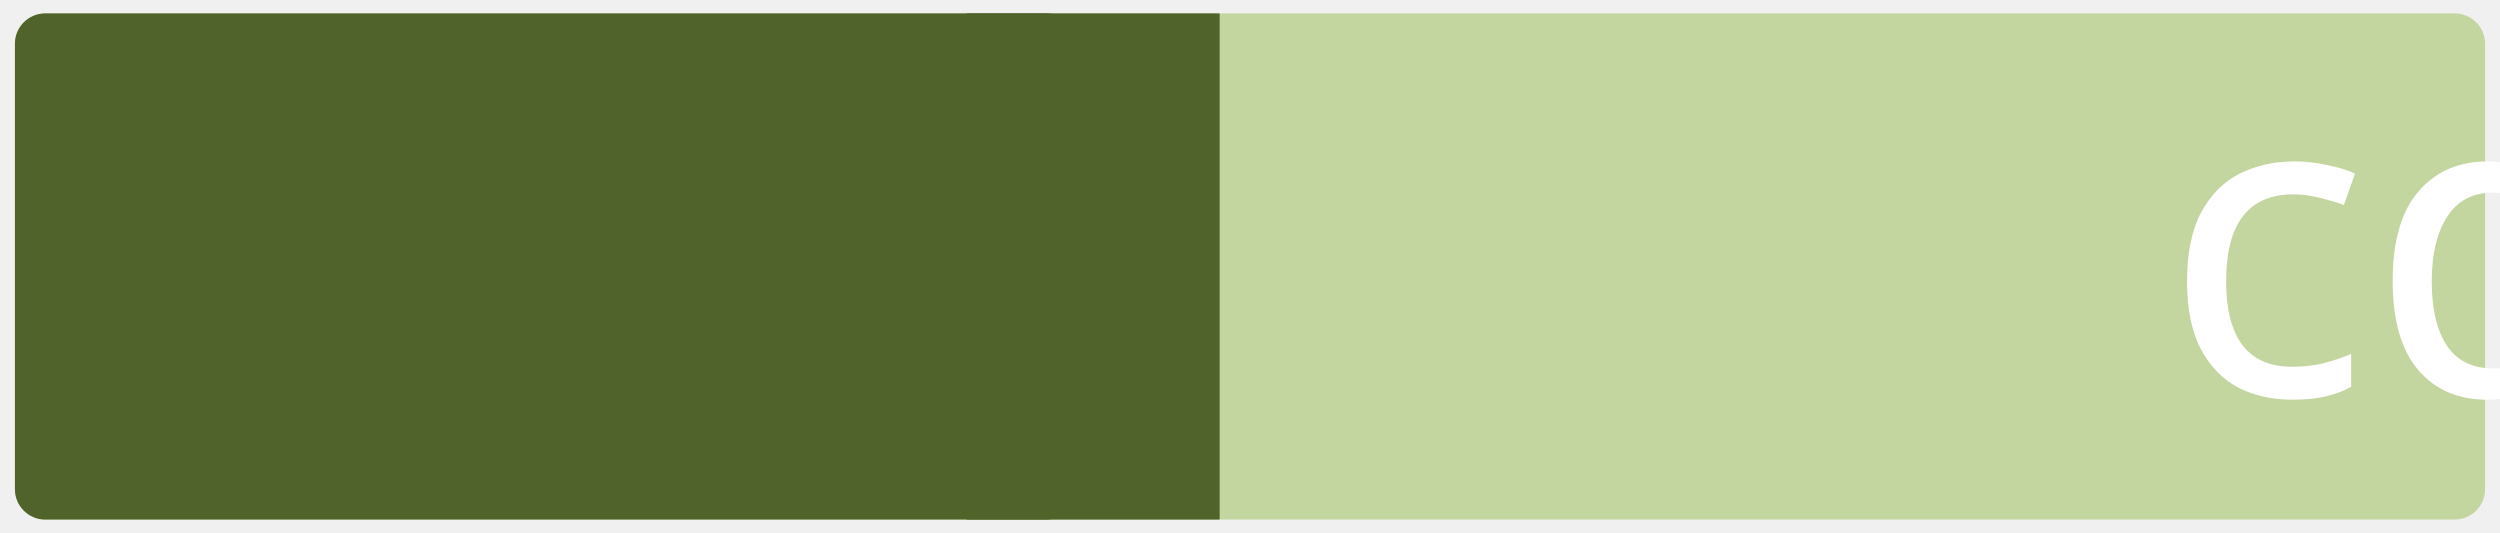
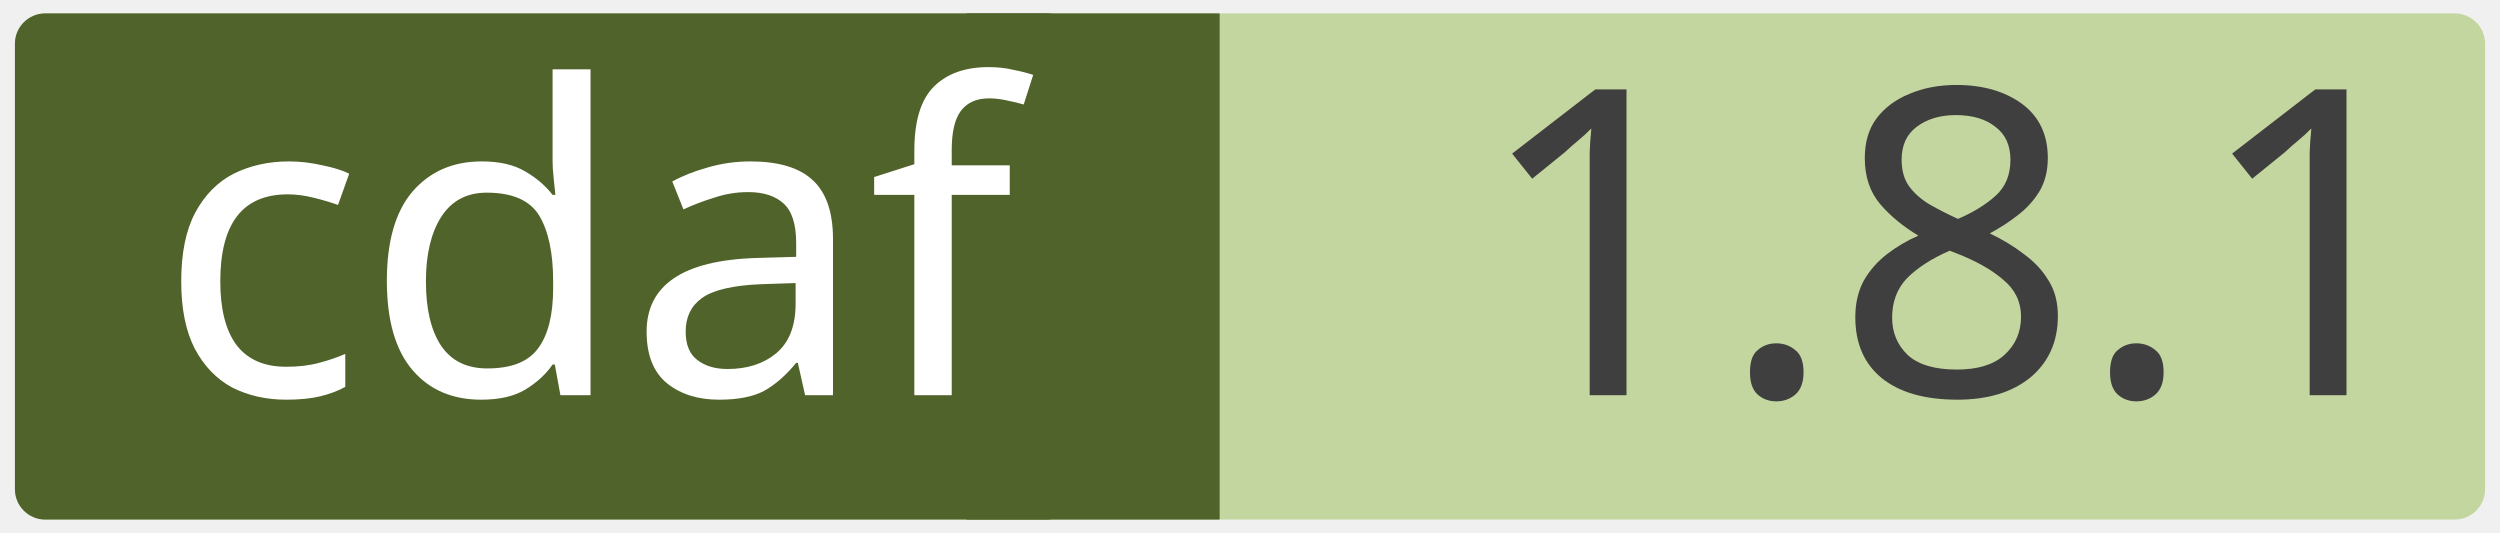
- <svg xmlns="http://www.w3.org/2000/svg" xmlns:ns1="http://schemas.microsoft.com/visio/2003/SVGExtensions/" width="0.971in" height="0.207in" viewBox="0 0 69.915 14.923" xml:space="preserve" color-interpolation-filters="sRGB" class="st5">
-   <ns1:documentProperties ns1:langID="5129" ns1:metric="true" ns1:viewMarkup="false" />
+ <svg xmlns="http://www.w3.org/2000/svg" width="0.971in" height="0.207in" viewBox="0 0 69.915 14.923" xml:space="preserve" color-interpolation-filters="sRGB" class="st5">
  <style type="text/css">
	
		.st1 {fill:#c4d6a0;stroke:none;stroke-linecap:round;stroke-linejoin:round;stroke-width:0.75}
		.st2 {fill:#3f3f3f;font-family:Calibri;font-size:1em}
		.st3 {fill:#50632a;stroke:none;stroke-linecap:round;stroke-linejoin:round;stroke-width:0.75}
		.st4 {fill:#ffffff;font-family:Calibri;font-size:1em}
		.st5 {fill:none;fill-rule:evenodd;font-size:12px;overflow:visible;stroke-linecap:square;stroke-miterlimit:3}
	
	</style>
-   <g ns1:mID="0" ns1:index="1" ns1:groupContext="foregroundPage">
-     <ns1:pageProperties ns1:drawingScale="0.0393701" ns1:pageScale="0.0393701" ns1:drawingUnits="24" ns1:shadowOffsetX="8.50394" ns1:shadowOffsetY="-8.50394" />
-     <g id="shape2-1" ns1:mID="2" ns1:groupContext="shape" transform="translate(0.375,-0.375)">
-       <ns1:textBlock ns1:margins="rect(4,4,4,4)" ns1:tabSpace="42.5197" />
-       <ns1:textRect cx="34.583" cy="7.837" width="69.17" height="14.173" />
+   <g>
+     <g id="shape2-1" transform="translate(0.375,-0.375)">
      <rect x="0" y="0.75" width="69.165" height="14.173" rx="0.85" ry="0.85" class="st1" />
-       <text x="40.86" y="11.44" class="st2" ns1:langID="5129">
-         <ns1:paragraph ns1:horizAlign="2" />
-         <ns1:tabList />1.8.0</text>
+       <text x="40.86" y="11.44" class="st2">1.8.1</text>
    </g>
-     <g id="shape4-4" ns1:mID="4" ns1:groupContext="shape" transform="translate(27.0207,-0.375)">
+     <g id="shape4-4" transform="translate(27.0207,-0.375)">
      <rect x="0" y="0.75" width="7.087" height="14.173" class="st3" />
    </g>
-     <g id="shape3-6" ns1:mID="3" ns1:groupContext="shape" transform="translate(0.375,-0.375)">
-       <ns1:textBlock ns1:margins="rect(4,4,4,4)" ns1:tabSpace="42.5197" />
-       <ns1:textRect cx="14.868" cy="7.837" width="29.74" height="14.173" />
+     <g id="shape3-6" transform="translate(0.375,-0.375)">
      <rect x="0" y="0.75" width="29.735" height="14.173" rx="0.85" ry="0.85" class="st3" />
-       <text x="4" y="11.44" class="st4" ns1:langID="5129">
-         <ns1:paragraph />
-         <ns1:tabList />cdaf</text>
+       <text x="4" y="11.44" class="st4">cdaf</text>
    </g>
  </g>
</svg>
